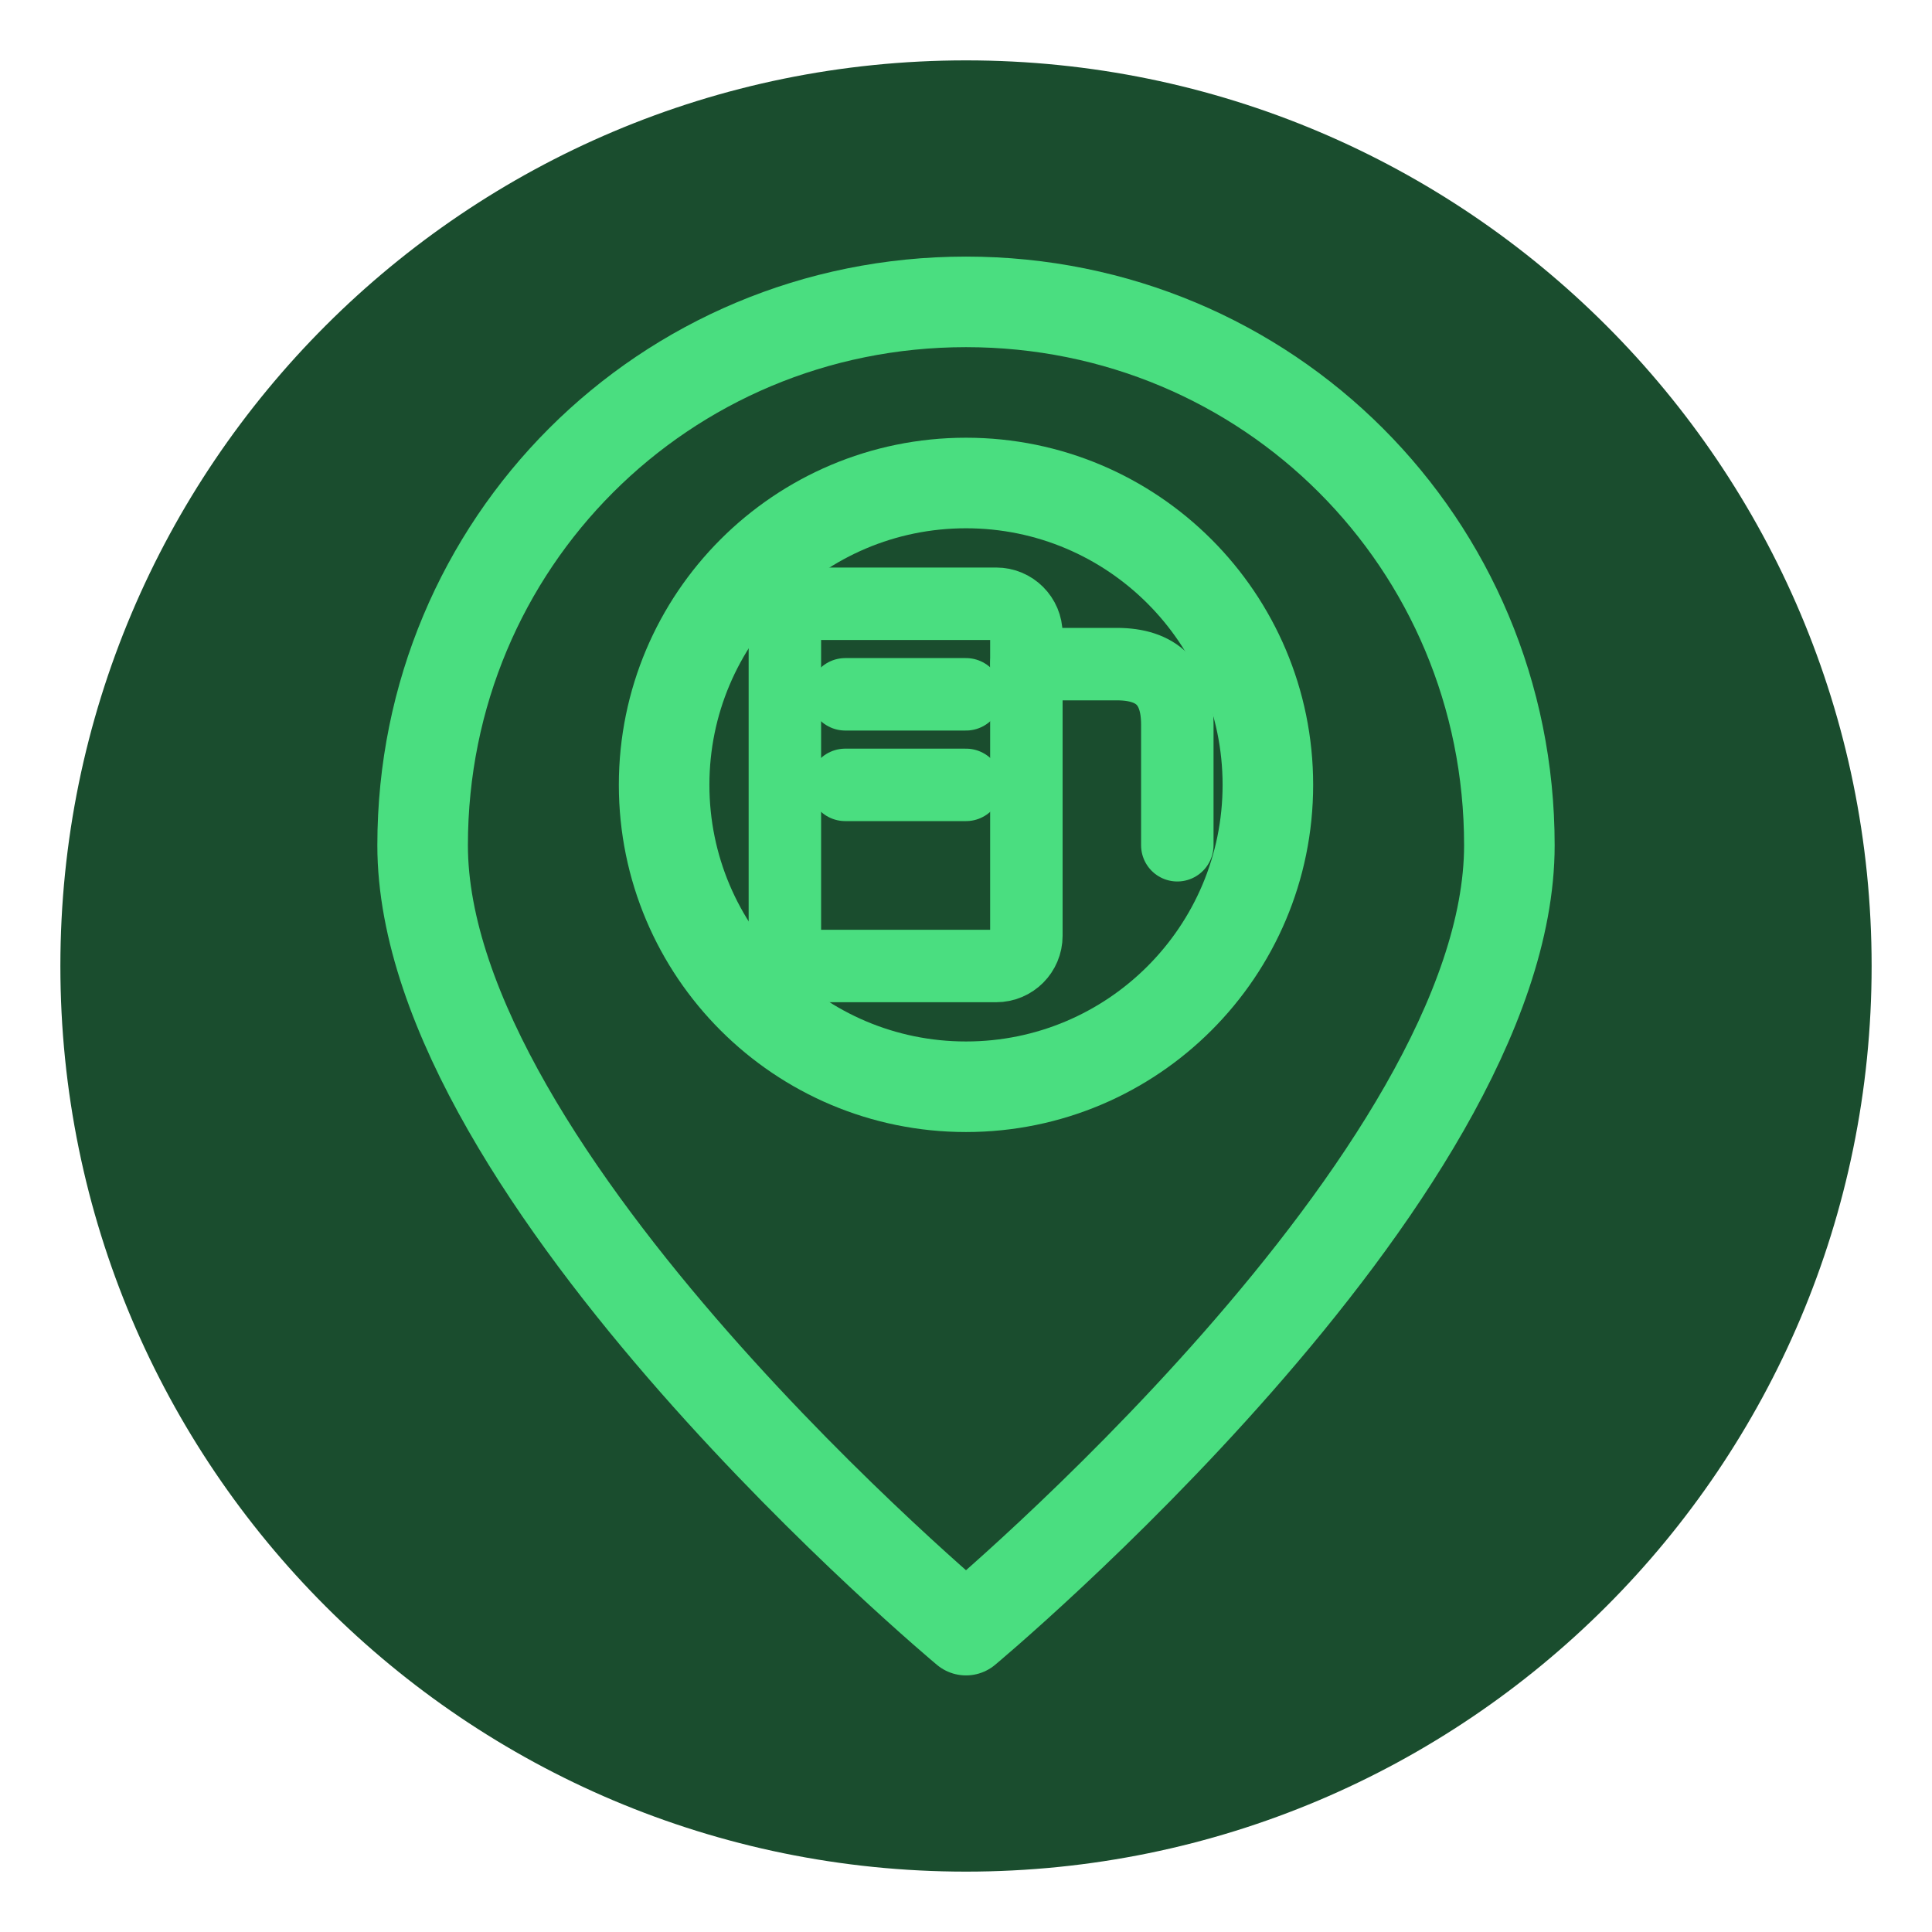
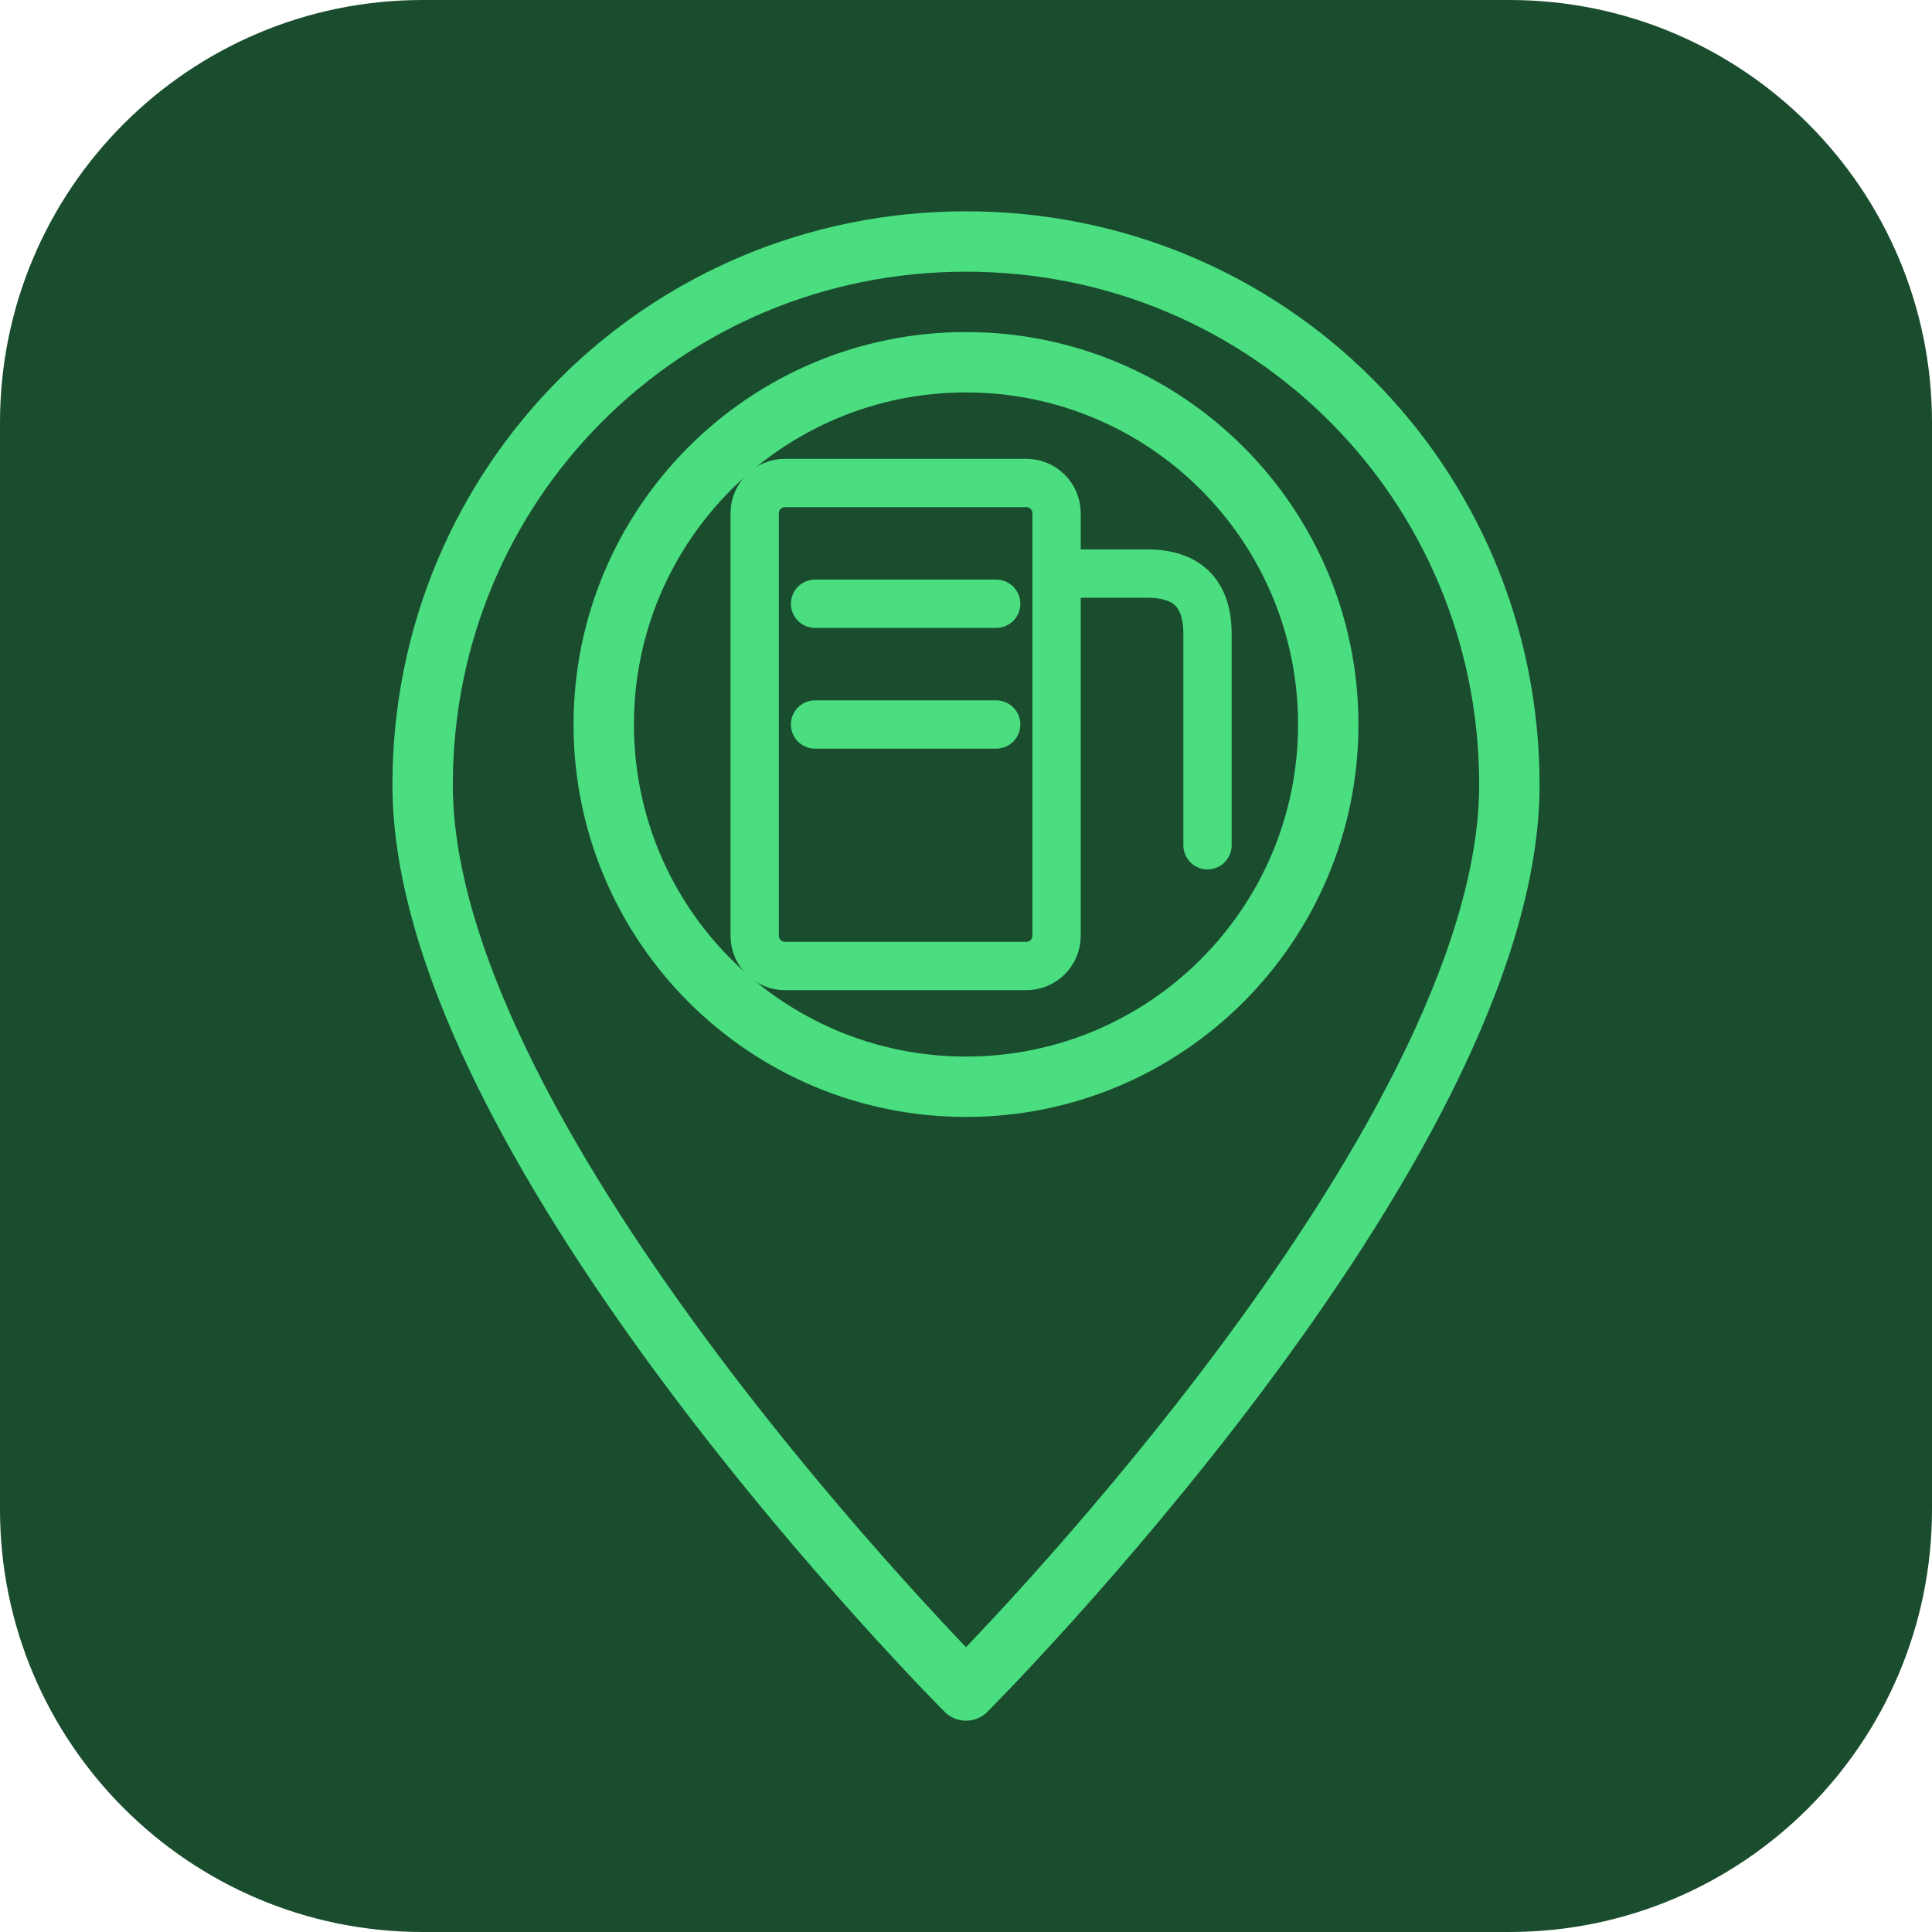
<svg xmlns="http://www.w3.org/2000/svg" viewBox="0 0 32 32" fill="none">
-   <circle cx="16" cy="16" r="15" fill="#1A4D2E" />
-   <path d="M16 5 C11 5 7 9 7 14 C7 19.5 16 27 16 27 C16 27 25 19.5 25 14 C25 9 21 5 16 5Z" fill="none" stroke="#4ade80" stroke-width="1.5" stroke-linejoin="round" />
-   <circle cx="16" cy="13" r="5" fill="none" stroke="#4ade80" stroke-width="1.5" />
-   <g stroke="#4ade80" stroke-width="1.2" fill="none" stroke-linecap="round" stroke-linejoin="round">
-     <rect x="13" y="10" width="4" height="6" rx="0.5" />
-     <line x1="14" y1="11.5" x2="16" y2="11.5" />
-     <line x1="14" y1="13" x2="16" y2="13" />
-     <path d="M17 11 L18.5 11 Q19.5 11 19.5 12 L19.5 14" />
+   <rect width="32" height="32" rx="7" fill="#1A4D2E" />
+   <path d="M16 4 C11 4 7 8 7 13 C7 19 16 28 16 28 C16 28 25 19 25 13 C25 8 21 4 16 4Z" fill="none" stroke="#4ade80" stroke-width="1" stroke-linejoin="round" />
+   <circle cx="16" cy="12" r="6" fill="none" stroke="#4ade80" stroke-width="1" />
+   <g stroke="#4ade80" stroke-width="0.8" fill="none" stroke-linecap="round" stroke-linejoin="round">
+     <rect x="12.5" y="8" width="5" height="8" rx="0.5" />
+     <line x1="13.5" y1="10" x2="16.5" y2="10" />
+     <line x1="13.5" y1="12" x2="16.5" y2="12" />
+     <path d="M17.5 9.5 L19 9.5 Q20 9.5 20 10.5 L20 14" />
  </g>
</svg>
